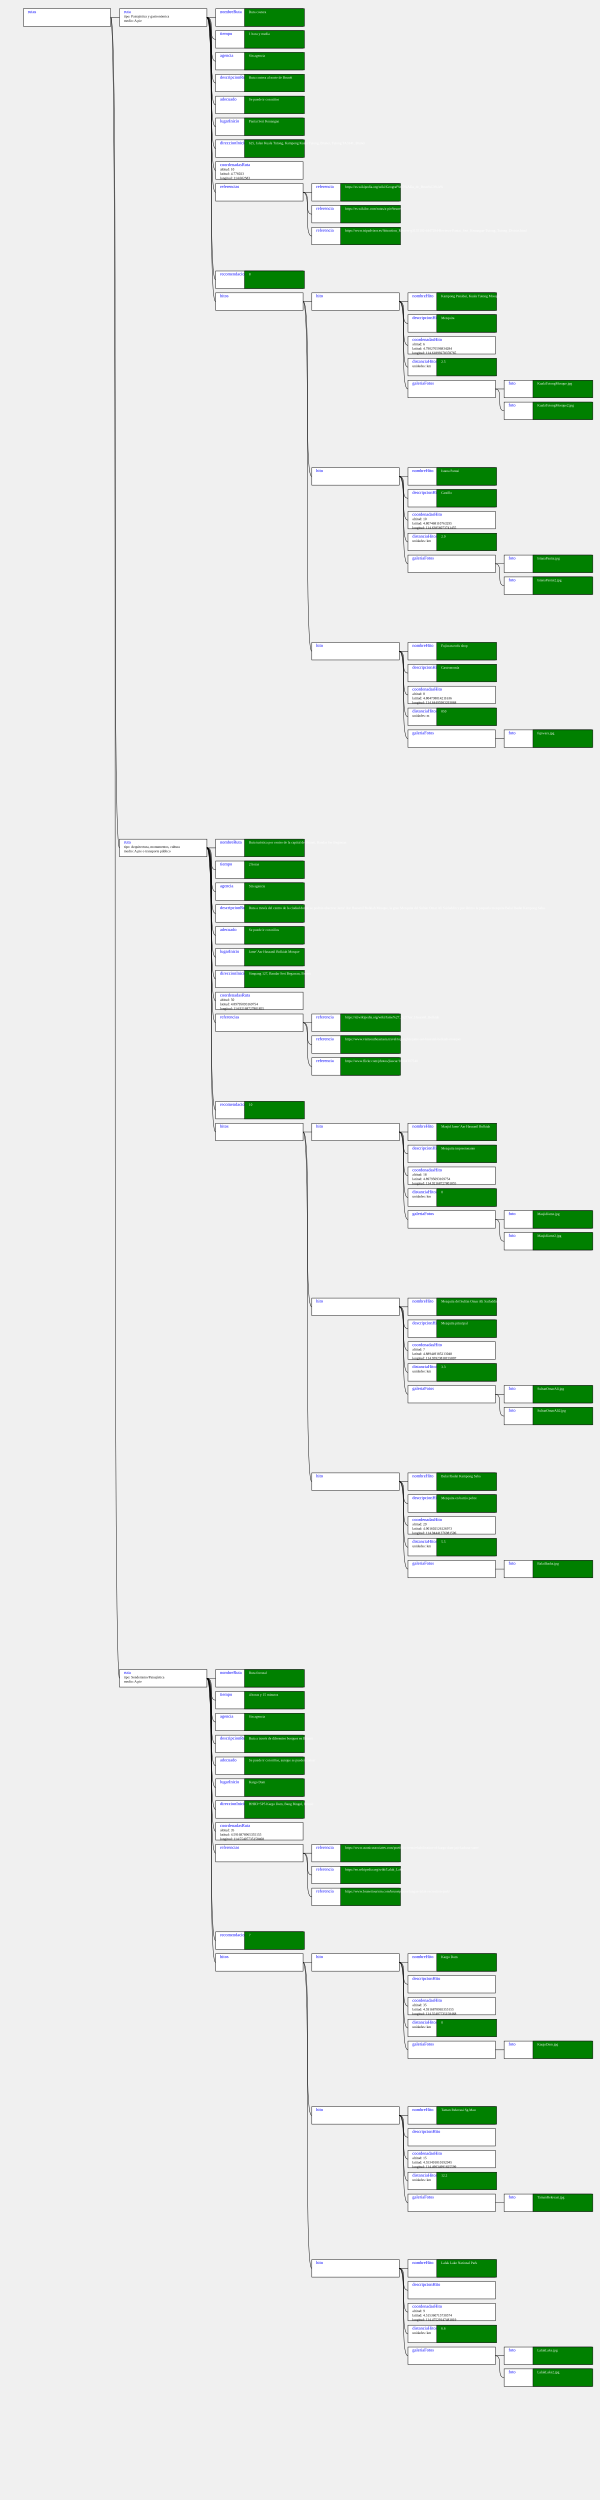
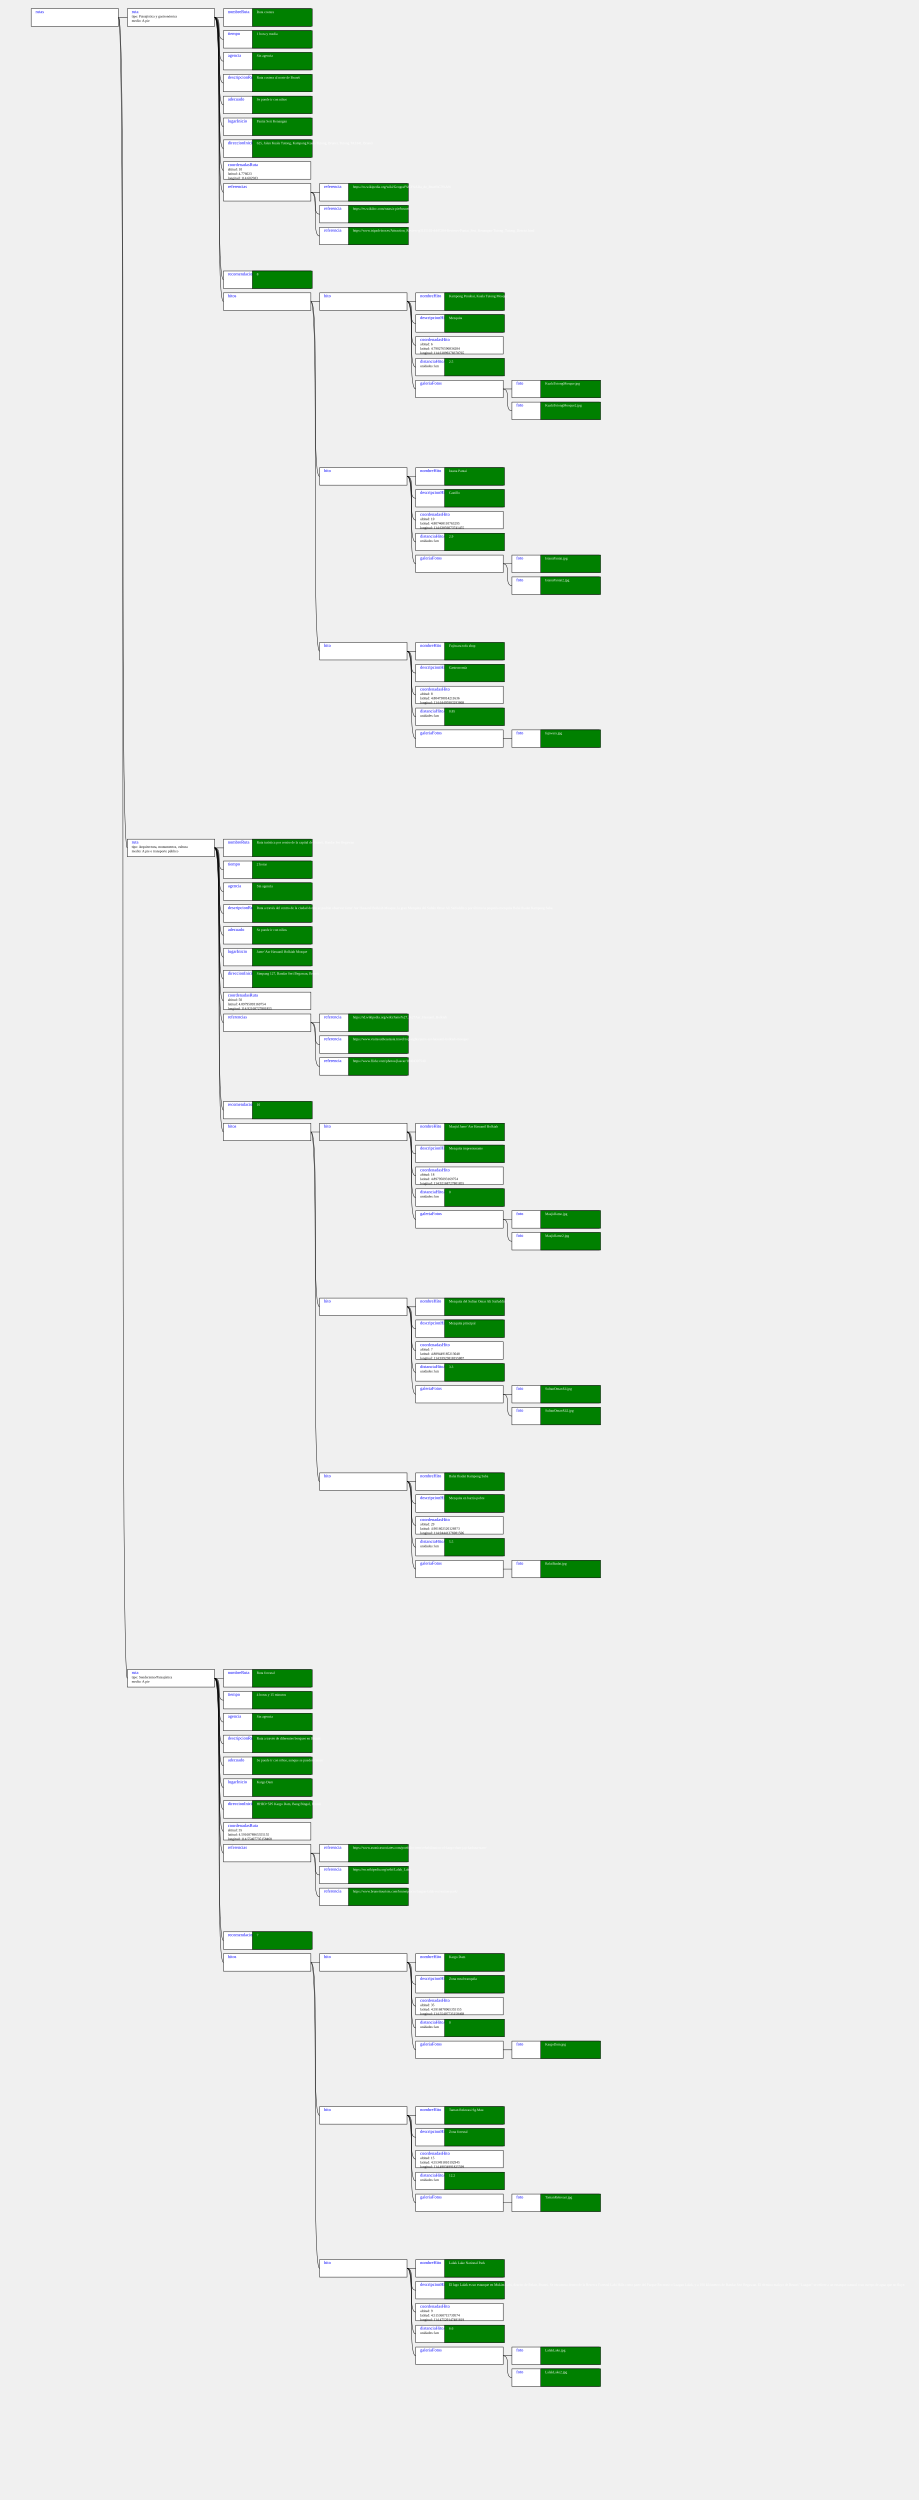
<svg xmlns="http://www.w3.org/2000/svg" width="auto" height="5720" style="overflow:visible " version="1.1">
  <rect x="20" y="20" width="200" height="40" style="fill:white;stroke:black;stroke-width:1" />
  <text x="30" y="30" font-size="10" style="fill:blue">rutas</text>
  <rect x="240" y="20" width="200" height="40" style="fill:white;stroke:black;stroke-width:1" />
  <text x="250" y="30" font-size="10" style="fill:blue">ruta</text>
  <path d="M220 40 C240 40 220 40 240 40" style="fill:transparent;stroke:black" />
  <text x="250" y="40" font-size="8" style="fill:black">tipo: Paisajística y gastronómica</text>
  <text x="250" y="50" font-size="8" style="fill:black">medio: A pie</text>
  <rect x="460" y="20" width="200" height="40" style="fill:white;stroke:black;stroke-width:1" />
  <text x="470" y="30" font-size="10" style="fill:blue">nombreRuta</text>
  <path d="M440 40 C460 40 440 40 460 40" style="fill:transparent;stroke:black" />
  <rect x="526" y="20" width="137" height="40" style="fill:green;stroke:black;stroke-width:1" />
  <text x="536" y="30" font-size="8" style="fill:white">Ruta costera</text>
  <rect x="460" y="70" width="200" height="40" style="fill:white;stroke:black;stroke-width:1" />
  <text x="470" y="80" font-size="10" style="fill:blue">tiempo</text>
  <path d="M440 40 C460 40 440 90 460 90" style="fill:transparent;stroke:black" />
  <rect x="526" y="70" width="137" height="40" style="fill:green;stroke:black;stroke-width:1" />
  <text x="536" y="80" font-size="8" style="fill:white">1 hora y media</text>
  <rect x="460" y="120" width="200" height="40" style="fill:white;stroke:black;stroke-width:1" />
  <text x="470" y="130" font-size="10" style="fill:blue">agencia</text>
  <path d="M440 40 C460 40 440 140 460 140" style="fill:transparent;stroke:black" />
  <rect x="526" y="120" width="137" height="40" style="fill:green;stroke:black;stroke-width:1" />
  <text x="536" y="130" font-size="8" style="fill:white">Sin agencia</text>
  <rect x="460" y="170" width="200" height="40" style="fill:white;stroke:black;stroke-width:1" />
  <text x="470" y="180" font-size="10" style="fill:blue">descripcionRuta</text>
  <path d="M440 40 C460 40 440 190 460 190" style="fill:transparent;stroke:black" />
  <rect x="526" y="170" width="137" height="40" style="fill:green;stroke:black;stroke-width:1" />
  <text x="536" y="180" font-size="8" style="fill:white">Ruta costera al norte de Brunéi</text>
  <rect x="460" y="220" width="200" height="40" style="fill:white;stroke:black;stroke-width:1" />
  <text x="470" y="230" font-size="10" style="fill:blue">adecuado</text>
  <path d="M440 40 C460 40 440 240 460 240" style="fill:transparent;stroke:black" />
  <rect x="526" y="220" width="137" height="40" style="fill:green;stroke:black;stroke-width:1" />
  <text x="536" y="230" font-size="8" style="fill:white">Se puede ir con niños</text>
  <rect x="460" y="270" width="200" height="40" style="fill:white;stroke:black;stroke-width:1" />
  <text x="470" y="280" font-size="10" style="fill:blue">lugarInicio</text>
  <path d="M440 40 C460 40 440 290 460 290" style="fill:transparent;stroke:black" />
  <rect x="526" y="270" width="137" height="40" style="fill:green;stroke:black;stroke-width:1" />
  <text x="536" y="280" font-size="8" style="fill:white">Pantai Seri Kenangan</text>
  <rect x="460" y="320" width="200" height="40" style="fill:white;stroke:black;stroke-width:1" />
  <text x="470" y="330" font-size="10" style="fill:blue">direccionInicio</text>
  <path d="M440 40 C460 40 440 340 460 340" style="fill:transparent;stroke:black" />
  <rect x="526" y="320" width="137" height="40" style="fill:green;stroke:black;stroke-width:1" />
  <text x="536" y="330" font-size="8" style="fill:white">625, Jalan Kuala Tutong, Kampong Kuala Tutong, Brunei, Tutong TA3341, Brunéi</text>
  <rect x="460" y="370" width="200" height="40" style="fill:white;stroke:black;stroke-width:1" />
  <text x="470" y="380" font-size="10" style="fill:blue">coordenadasRuta</text>
  <path d="M440 40 C460 40 440 390 460 390" style="fill:transparent;stroke:black" />
  <text x="470" y="390" font-size="8" style="fill:black">altitud: 10</text>
  <text x="470" y="400" font-size="8" style="fill:black">latitud: 4.776023</text>
  <text x="470" y="410" font-size="8" style="fill:black">longitud: 114.602583</text>
  <rect x="460" y="420" width="200" height="40" style="fill:white;stroke:black;stroke-width:1" />
  <text x="470" y="430" font-size="10" style="fill:blue">referencias</text>
  <path d="M440 40 C460 40 440 440 460 440" style="fill:transparent;stroke:black" />
  <rect x="680" y="420" width="200" height="40" style="fill:white;stroke:black;stroke-width:1" />
  <text x="690" y="430" font-size="10" style="fill:blue">referencia</text>
  <path d="M660 440 C680 440 660 440 680 440" style="fill:transparent;stroke:black" />
  <rect x="746" y="420" width="137" height="40" style="fill:green;stroke:black;stroke-width:1" />
  <text x="756" y="430" font-size="8" style="fill:white">https://es.wikipedia.org/wiki/Geograf%C3%ADa_de_Brun%C3%A9i</text>
  <rect x="680" y="470" width="200" height="40" style="fill:white;stroke:black;stroke-width:1" />
  <text x="690" y="480" font-size="10" style="fill:blue">referencia</text>
  <path d="M660 440 C680 440 660 490 680 490" style="fill:transparent;stroke:black" />
  <rect x="746" y="470" width="137" height="40" style="fill:green;stroke:black;stroke-width:1" />
  <text x="756" y="480" font-size="8" style="fill:white">https://es.wikiloc.com/rutas/a-pie/brunei</text>
  <rect x="680" y="520" width="200" height="40" style="fill:white;stroke:black;stroke-width:1" />
  <text x="690" y="530" font-size="10" style="fill:blue">referencia</text>
  <path d="M660 440 C680 440 660 540 680 540" style="fill:transparent;stroke:black" />
  <rect x="746" y="520" width="137" height="40" style="fill:green;stroke:black;stroke-width:1" />
  <text x="756" y="530" font-size="8" style="fill:white">https://www.tripadvisor.es/Attraction_Review-g3135192-d447284-Reviews-Pantai_Seri_Kenangan-Tutong_Tutong_District.html</text>
  <rect x="460" y="620" width="200" height="40" style="fill:white;stroke:black;stroke-width:1" />
  <text x="470" y="630" font-size="10" style="fill:blue">recomendacion</text>
  <path d="M440 40 C460 40 440 640 460 640" style="fill:transparent;stroke:black" />
  <rect x="526" y="620" width="137" height="40" style="fill:green;stroke:black;stroke-width:1" />
  <text x="536" y="630" font-size="8" style="fill:white">8</text>
  <rect x="460" y="670" width="200" height="40" style="fill:white;stroke:black;stroke-width:1" />
  <text x="470" y="680" font-size="10" style="fill:blue">hitos</text>
  <path d="M440 40 C460 40 440 690 460 690" style="fill:transparent;stroke:black" />
  <rect x="680" y="670" width="200" height="40" style="fill:white;stroke:black;stroke-width:1" />
  <text x="690" y="680" font-size="10" style="fill:blue">hito</text>
  <path d="M660 690 C680 690 660 690 680 690" style="fill:transparent;stroke:black" />
  <rect x="900" y="670" width="200" height="40" style="fill:white;stroke:black;stroke-width:1" />
  <text x="910" y="680" font-size="10" style="fill:blue">nombreHito</text>
  <path d="M880 690 C900 690 880 690 900 690" style="fill:transparent;stroke:black" />
  <rect x="966" y="670" width="137" height="40" style="fill:green;stroke:black;stroke-width:1" />
  <text x="976" y="680" font-size="8" style="fill:white">Kampong Penabai, Kuala Tutong Mosque</text>
  <rect x="900" y="720" width="200" height="40" style="fill:white;stroke:black;stroke-width:1" />
  <text x="910" y="730" font-size="10" style="fill:blue">descripcionHito</text>
  <path d="M880 690 C900 690 880 740 900 740" style="fill:transparent;stroke:black" />
  <rect x="966" y="720" width="137" height="40" style="fill:green;stroke:black;stroke-width:1" />
  <text x="976" y="730" font-size="8" style="fill:white">Mezquita</text>
  <rect x="900" y="770" width="200" height="40" style="fill:white;stroke:black;stroke-width:1" />
  <text x="910" y="780" font-size="10" style="fill:blue">coordenadasHito</text>
  <path d="M880 690 C900 690 880 790 900 790" style="fill:transparent;stroke:black" />
  <text x="910" y="790" font-size="8" style="fill:black">altitud: 6</text>
  <text x="910" y="800" font-size="8" style="fill:black">latitud: 4.790276596834284</text>
  <text x="910" y="810" font-size="8" style="fill:black">longitud: 114.61899278378765</text>
  <rect x="900" y="820" width="200" height="40" style="fill:white;stroke:black;stroke-width:1" />
  <text x="910" y="830" font-size="10" style="fill:blue">distanciaHitoAnterior</text>
  <path d="M880 690 C900 690 880 840 900 840" style="fill:transparent;stroke:black" />
  <text x="910" y="840" font-size="8" style="fill:black">unidades: km</text>
  <rect x="966" y="820" width="137" height="40" style="fill:green;stroke:black;stroke-width:1" />
  <text x="976" y="830" font-size="8" style="fill:white">2.5</text>
  <rect x="900" y="870" width="200" height="40" style="fill:white;stroke:black;stroke-width:1" />
  <text x="910" y="880" font-size="10" style="fill:blue">galeriaFotos</text>
  <path d="M880 690 C900 690 880 890 900 890" style="fill:transparent;stroke:black" />
  <rect x="1120" y="870" width="200" height="40" style="fill:white;stroke:black;stroke-width:1" />
  <text x="1130" y="880" font-size="10" style="fill:blue">foto</text>
  <path d="M1100 890 C1120 890 1100 890 1120 890" style="fill:transparent;stroke:black" />
  <rect x="1186" y="870" width="137" height="40" style="fill:green;stroke:black;stroke-width:1" />
  <text x="1196" y="880" font-size="8" style="fill:white">KualaTotongMosque.jpg</text>
  <rect x="1120" y="920" width="200" height="40" style="fill:white;stroke:black;stroke-width:1" />
  <text x="1130" y="930" font-size="10" style="fill:blue">foto</text>
  <path d="M1100 890 C1120 890 1100 940 1120 940" style="fill:transparent;stroke:black" />
  <rect x="1186" y="920" width="137" height="40" style="fill:green;stroke:black;stroke-width:1" />
  <text x="1196" y="930" font-size="8" style="fill:white">KualaTotongMosque2.jpg</text>
  <rect x="680" y="1070" width="200" height="40" style="fill:white;stroke:black;stroke-width:1" />
  <text x="690" y="1080" font-size="10" style="fill:blue">hito</text>
  <path d="M660 690 C680 690 660 1090 680 1090" style="fill:transparent;stroke:black" />
  <rect x="900" y="1070" width="200" height="40" style="fill:white;stroke:black;stroke-width:1" />
  <text x="910" y="1080" font-size="10" style="fill:blue">nombreHito</text>
  <path d="M880 1090 C900 1090 880 1090 900 1090" style="fill:transparent;stroke:black" />
  <rect x="966" y="1070" width="137" height="40" style="fill:green;stroke:black;stroke-width:1" />
  <text x="976" y="1080" font-size="8" style="fill:white">Istana Pantai</text>
  <rect x="900" y="1120" width="200" height="40" style="fill:white;stroke:black;stroke-width:1" />
  <text x="910" y="1130" font-size="10" style="fill:blue">descripcionHito</text>
  <path d="M880 1090 C900 1090 880 1140 900 1140" style="fill:transparent;stroke:black" />
  <rect x="966" y="1120" width="137" height="40" style="fill:green;stroke:black;stroke-width:1" />
  <text x="976" y="1130" font-size="8" style="fill:white">Castillo</text>
  <rect x="900" y="1170" width="200" height="40" style="fill:white;stroke:black;stroke-width:1" />
  <text x="910" y="1180" font-size="10" style="fill:blue">coordenadasHito</text>
  <path d="M880 1090 C900 1090 880 1190 900 1190" style="fill:transparent;stroke:black" />
  <text x="910" y="1190" font-size="8" style="fill:black">altitud: 10</text>
  <text x="910" y="1200" font-size="8" style="fill:black">latitud: 4.807468110763295</text>
  <text x="910" y="1210" font-size="8" style="fill:black">longitud: 114.63856073741455</text>
  <rect x="900" y="1220" width="200" height="40" style="fill:white;stroke:black;stroke-width:1" />
  <text x="910" y="1230" font-size="10" style="fill:blue">distanciaHitoAnterior</text>
  <path d="M880 1090 C900 1090 880 1240 900 1240" style="fill:transparent;stroke:black" />
  <text x="910" y="1240" font-size="8" style="fill:black">unidades: km</text>
  <rect x="966" y="1220" width="137" height="40" style="fill:green;stroke:black;stroke-width:1" />
  <text x="976" y="1230" font-size="8" style="fill:white">2.9</text>
  <rect x="900" y="1270" width="200" height="40" style="fill:white;stroke:black;stroke-width:1" />
  <text x="910" y="1280" font-size="10" style="fill:blue">galeriaFotos</text>
  <path d="M880 1090 C900 1090 880 1290 900 1290" style="fill:transparent;stroke:black" />
  <rect x="1120" y="1270" width="200" height="40" style="fill:white;stroke:black;stroke-width:1" />
  <text x="1130" y="1280" font-size="10" style="fill:blue">foto</text>
  <path d="M1100 1290 C1120 1290 1100 1290 1120 1290" style="fill:transparent;stroke:black" />
  <rect x="1186" y="1270" width="137" height="40" style="fill:green;stroke:black;stroke-width:1" />
  <text x="1196" y="1280" font-size="8" style="fill:white">IstanaPantai.jpg</text>
  <rect x="1120" y="1320" width="200" height="40" style="fill:white;stroke:black;stroke-width:1" />
  <text x="1130" y="1330" font-size="10" style="fill:blue">foto</text>
  <path d="M1100 1290 C1120 1290 1100 1340 1120 1340" style="fill:transparent;stroke:black" />
  <rect x="1186" y="1320" width="137" height="40" style="fill:green;stroke:black;stroke-width:1" />
  <text x="1196" y="1330" font-size="8" style="fill:white">IstanaPantai2.jpg</text>
  <rect x="680" y="1470" width="200" height="40" style="fill:white;stroke:black;stroke-width:1" />
  <text x="690" y="1480" font-size="10" style="fill:blue">hito</text>
  <path d="M660 690 C680 690 660 1490 680 1490" style="fill:transparent;stroke:black" />
  <rect x="900" y="1470" width="200" height="40" style="fill:white;stroke:black;stroke-width:1" />
  <text x="910" y="1480" font-size="10" style="fill:blue">nombreHito</text>
  <path d="M880 1490 C900 1490 880 1490 900 1490" style="fill:transparent;stroke:black" />
  <rect x="966" y="1470" width="137" height="40" style="fill:green;stroke:black;stroke-width:1" />
  <text x="976" y="1480" font-size="8" style="fill:white">Fujiwara tofu shop</text>
  <rect x="900" y="1520" width="200" height="40" style="fill:white;stroke:black;stroke-width:1" />
  <text x="910" y="1530" font-size="10" style="fill:blue">descripcionHito</text>
  <path d="M880 1490 C900 1490 880 1540 900 1540" style="fill:transparent;stroke:black" />
  <rect x="966" y="1520" width="137" height="40" style="fill:green;stroke:black;stroke-width:1" />
  <text x="976" y="1530" font-size="8" style="fill:white">Gastronomía</text>
  <rect x="900" y="1570" width="200" height="40" style="fill:white;stroke:black;stroke-width:1" />
  <text x="910" y="1580" font-size="10" style="fill:blue">coordenadasHito</text>
  <path d="M880 1490 C900 1490 880 1590 900 1590" style="fill:transparent;stroke:black" />
  <text x="910" y="1590" font-size="8" style="fill:black">altitud: 8</text>
  <text x="910" y="1600" font-size="8" style="fill:black">latitud: 4.804738014211636</text>
  <text x="910" y="1610" font-size="8" style="fill:black">longitud: 114.64495983293868</text>
  <rect x="900" y="1620" width="200" height="40" style="fill:white;stroke:black;stroke-width:1" />
  <text x="910" y="1630" font-size="10" style="fill:blue">distanciaHitoAnterior</text>
  <path d="M880 1490 C900 1490 880 1640 900 1640" style="fill:transparent;stroke:black" />
-   <text x="910" y="1640" font-size="8" style="fill:black">unidades: m</text>
+   <text x="910" y="1640" font-size="8" style="fill:black">unidades: km</text>
  <rect x="966" y="1620" width="137" height="40" style="fill:green;stroke:black;stroke-width:1" />
-   <text x="976" y="1630" font-size="8" style="fill:white">850</text>
+   <text x="976" y="1630" font-size="8" style="fill:white">0.85</text>
  <rect x="900" y="1670" width="200" height="40" style="fill:white;stroke:black;stroke-width:1" />
  <text x="910" y="1680" font-size="10" style="fill:blue">galeriaFotos</text>
  <path d="M880 1490 C900 1490 880 1690 900 1690" style="fill:transparent;stroke:black" />
  <rect x="1120" y="1670" width="200" height="40" style="fill:white;stroke:black;stroke-width:1" />
  <text x="1130" y="1680" font-size="10" style="fill:blue">foto</text>
  <path d="M1100 1690 C1120 1690 1100 1690 1120 1690" style="fill:transparent;stroke:black" />
  <rect x="1186" y="1670" width="137" height="40" style="fill:green;stroke:black;stroke-width:1" />
  <text x="1196" y="1680" font-size="8" style="fill:white">fujiwara.jpg</text>
  <rect x="240" y="1920" width="200" height="40" style="fill:white;stroke:black;stroke-width:1" />
  <text x="250" y="1930" font-size="10" style="fill:blue">ruta</text>
  <path d="M220 40 C240 40 220 1940 240 1940" style="fill:transparent;stroke:black" />
  <text x="250" y="1940" font-size="8" style="fill:black">tipo: Arquitectura, monumentos, cultura</text>
  <text x="250" y="1950" font-size="8" style="fill:black">medio: A pie o transporte público</text>
  <rect x="460" y="1920" width="200" height="40" style="fill:white;stroke:black;stroke-width:1" />
  <text x="470" y="1930" font-size="10" style="fill:blue">nombreRuta</text>
  <path d="M440 1940 C460 1940 440 1940 460 1940" style="fill:transparent;stroke:black" />
  <rect x="526" y="1920" width="137" height="40" style="fill:green;stroke:black;stroke-width:1" />
  <text x="536" y="1930" font-size="8" style="fill:white">Ruta turística por centro de la capital de Brunéi, Bandar Ser Begawan</text>
  <rect x="460" y="1970" width="200" height="40" style="fill:white;stroke:black;stroke-width:1" />
  <text x="470" y="1980" font-size="10" style="fill:blue">tiempo</text>
  <path d="M440 1940 C460 1940 440 1990 460 1990" style="fill:transparent;stroke:black" />
  <rect x="526" y="1970" width="137" height="40" style="fill:green;stroke:black;stroke-width:1" />
  <text x="536" y="1980" font-size="8" style="fill:white">2 horas</text>
  <rect x="460" y="2020" width="200" height="40" style="fill:white;stroke:black;stroke-width:1" />
  <text x="470" y="2030" font-size="10" style="fill:blue">agencia</text>
  <path d="M440 1940 C460 1940 440 2040 460 2040" style="fill:transparent;stroke:black" />
  <rect x="526" y="2020" width="137" height="40" style="fill:green;stroke:black;stroke-width:1" />
  <text x="536" y="2030" font-size="8" style="fill:white">Sin agencia</text>
  <rect x="460" y="2070" width="200" height="40" style="fill:white;stroke:black;stroke-width:1" />
  <text x="470" y="2080" font-size="10" style="fill:blue">descripcionRuta</text>
  <path d="M440 1940 C460 1940 440 2090 460 2090" style="fill:transparent;stroke:black" />
  <rect x="526" y="2070" width="137" height="40" style="fill:green;stroke:black;stroke-width:1" />
  <text x="536" y="2080" font-size="8" style="fill:white">Ruta a través del centro de la ciudad donde se podrán observar Jame' Asr Hassanil Bolkiah Mosque, la gran Mezquita del Sultán Omar Ali Saifuddin y por último la pequeña mezquita Balai Ibadat Kampong Saba.</text>
  <rect x="460" y="2120" width="200" height="40" style="fill:white;stroke:black;stroke-width:1" />
  <text x="470" y="2130" font-size="10" style="fill:blue">adecuado</text>
  <path d="M440 1940 C460 1940 440 2140 460 2140" style="fill:transparent;stroke:black" />
  <rect x="526" y="2120" width="137" height="40" style="fill:green;stroke:black;stroke-width:1" />
  <text x="536" y="2130" font-size="8" style="fill:white">Se puede ir con niños</text>
  <rect x="460" y="2170" width="200" height="40" style="fill:white;stroke:black;stroke-width:1" />
  <text x="470" y="2180" font-size="10" style="fill:blue">lugarInicio</text>
  <path d="M440 1940 C460 1940 440 2190 460 2190" style="fill:transparent;stroke:black" />
  <rect x="526" y="2170" width="137" height="40" style="fill:green;stroke:black;stroke-width:1" />
  <text x="536" y="2180" font-size="8" style="fill:white">Jame' Asr Hassanil Bolkiah Mosque</text>
  <rect x="460" y="2220" width="200" height="40" style="fill:white;stroke:black;stroke-width:1" />
  <text x="470" y="2230" font-size="10" style="fill:blue">direccionInicio</text>
  <path d="M440 1940 C460 1940 440 2240 460 2240" style="fill:transparent;stroke:black" />
  <rect x="526" y="2220" width="137" height="40" style="fill:green;stroke:black;stroke-width:1" />
  <text x="536" y="2230" font-size="8" style="fill:white">Simpang 127, Bandar Seri Begawan, Brunéi</text>
  <rect x="460" y="2270" width="200" height="40" style="fill:white;stroke:black;stroke-width:1" />
  <text x="470" y="2280" font-size="10" style="fill:blue">coordenadasRuta</text>
  <path d="M440 1940 C460 1940 440 2290 460 2290" style="fill:transparent;stroke:black" />
  <text x="470" y="2290" font-size="8" style="fill:black">altitud: 50</text>
  <text x="470" y="2300" font-size="8" style="fill:black">latitud: 4.89795093169754</text>
  <text x="470" y="2310" font-size="8" style="fill:black">longitud: 114.92168727801855</text>
  <rect x="460" y="2320" width="200" height="40" style="fill:white;stroke:black;stroke-width:1" />
  <text x="470" y="2330" font-size="10" style="fill:blue">referencias</text>
  <path d="M440 1940 C460 1940 440 2340 460 2340" style="fill:transparent;stroke:black" />
  <rect x="680" y="2320" width="200" height="40" style="fill:white;stroke:black;stroke-width:1" />
  <text x="690" y="2330" font-size="10" style="fill:blue">referencia</text>
  <path d="M660 2340 C680 2340 660 2340 680 2340" style="fill:transparent;stroke:black" />
  <rect x="746" y="2320" width="137" height="40" style="fill:green;stroke:black;stroke-width:1" />
  <text x="756" y="2330" font-size="8" style="fill:white">https://id.wikipedia.org/wiki/Jame%27_%27Asr_Hassanil_Bolkiah</text>
  <rect x="680" y="2370" width="200" height="40" style="fill:white;stroke:black;stroke-width:1" />
  <text x="690" y="2380" font-size="10" style="fill:blue">referencia</text>
  <path d="M660 2340 C680 2340 660 2390 680 2390" style="fill:transparent;stroke:black" />
  <rect x="746" y="2370" width="137" height="40" style="fill:green;stroke:black;stroke-width:1" />
  <text x="756" y="2380" font-size="8" style="fill:white">https://www.visitsoutheastasia.travel/top-sights/jame-asr-hassanil-bolkiah-mosque/</text>
  <rect x="680" y="2420" width="200" height="40" style="fill:white;stroke:black;stroke-width:1" />
  <text x="690" y="2430" font-size="10" style="fill:blue">referencia</text>
  <path d="M660 2340 C680 2340 660 2440 680 2440" style="fill:transparent;stroke:black" />
  <rect x="746" y="2420" width="137" height="40" style="fill:green;stroke:black;stroke-width:1" />
  <text x="756" y="2430" font-size="8" style="fill:white">https://www.flickr.com/photos/jlascar/18404307540</text>
  <rect x="460" y="2520" width="200" height="40" style="fill:white;stroke:black;stroke-width:1" />
  <text x="470" y="2530" font-size="10" style="fill:blue">recomendacion</text>
  <path d="M440 1940 C460 1940 440 2540 460 2540" style="fill:transparent;stroke:black" />
  <rect x="526" y="2520" width="137" height="40" style="fill:green;stroke:black;stroke-width:1" />
  <text x="536" y="2530" font-size="8" style="fill:white">10</text>
  <rect x="460" y="2570" width="200" height="40" style="fill:white;stroke:black;stroke-width:1" />
  <text x="470" y="2580" font-size="10" style="fill:blue">hitos</text>
  <path d="M440 1940 C460 1940 440 2590 460 2590" style="fill:transparent;stroke:black" />
  <rect x="680" y="2570" width="200" height="40" style="fill:white;stroke:black;stroke-width:1" />
  <text x="690" y="2580" font-size="10" style="fill:blue">hito</text>
  <path d="M660 2590 C680 2590 660 2590 680 2590" style="fill:transparent;stroke:black" />
  <rect x="900" y="2570" width="200" height="40" style="fill:white;stroke:black;stroke-width:1" />
  <text x="910" y="2580" font-size="10" style="fill:blue">nombreHito</text>
  <path d="M880 2590 C900 2590 880 2590 900 2590" style="fill:transparent;stroke:black" />
  <rect x="966" y="2570" width="137" height="40" style="fill:green;stroke:black;stroke-width:1" />
  <text x="976" y="2580" font-size="8" style="fill:white">Masjid Jame' Asr Hassanil Bolkiah</text>
  <rect x="900" y="2620" width="200" height="40" style="fill:white;stroke:black;stroke-width:1" />
  <text x="910" y="2630" font-size="10" style="fill:blue">descripcionHito</text>
  <path d="M880 2590 C900 2590 880 2640 900 2640" style="fill:transparent;stroke:black" />
  <rect x="966" y="2620" width="137" height="40" style="fill:green;stroke:black;stroke-width:1" />
  <text x="976" y="2630" font-size="8" style="fill:white">Mezquita impresionante</text>
  <rect x="900" y="2670" width="200" height="40" style="fill:white;stroke:black;stroke-width:1" />
  <text x="910" y="2680" font-size="10" style="fill:blue">coordenadasHito</text>
  <path d="M880 2590 C900 2590 880 2690 900 2690" style="fill:transparent;stroke:black" />
  <text x="910" y="2690" font-size="8" style="fill:black">altitud: 18</text>
  <text x="910" y="2700" font-size="8" style="fill:black">latitud: 4.89795093169754</text>
  <text x="910" y="2710" font-size="8" style="fill:black">longitud: 114.92168727801855</text>
  <rect x="900" y="2720" width="200" height="40" style="fill:white;stroke:black;stroke-width:1" />
  <text x="910" y="2730" font-size="10" style="fill:blue">distanciaHitoAnterior</text>
  <path d="M880 2590 C900 2590 880 2740 900 2740" style="fill:transparent;stroke:black" />
  <text x="910" y="2740" font-size="8" style="fill:black">unidades: km</text>
  <rect x="966" y="2720" width="137" height="40" style="fill:green;stroke:black;stroke-width:1" />
  <text x="976" y="2730" font-size="8" style="fill:white">0</text>
  <rect x="900" y="2770" width="200" height="40" style="fill:white;stroke:black;stroke-width:1" />
  <text x="910" y="2780" font-size="10" style="fill:blue">galeriaFotos</text>
  <path d="M880 2590 C900 2590 880 2790 900 2790" style="fill:transparent;stroke:black" />
  <rect x="1120" y="2770" width="200" height="40" style="fill:white;stroke:black;stroke-width:1" />
  <text x="1130" y="2780" font-size="10" style="fill:blue">foto</text>
  <path d="M1100 2790 C1120 2790 1100 2790 1120 2790" style="fill:transparent;stroke:black" />
  <rect x="1186" y="2770" width="137" height="40" style="fill:green;stroke:black;stroke-width:1" />
  <text x="1196" y="2780" font-size="8" style="fill:white">MasjidJame.jpg</text>
  <rect x="1120" y="2820" width="200" height="40" style="fill:white;stroke:black;stroke-width:1" />
  <text x="1130" y="2830" font-size="10" style="fill:blue">foto</text>
  <path d="M1100 2790 C1120 2790 1100 2840 1120 2840" style="fill:transparent;stroke:black" />
  <rect x="1186" y="2820" width="137" height="40" style="fill:green;stroke:black;stroke-width:1" />
  <text x="1196" y="2830" font-size="8" style="fill:white">MasjidJame2.jpg</text>
  <rect x="680" y="2970" width="200" height="40" style="fill:white;stroke:black;stroke-width:1" />
  <text x="690" y="2980" font-size="10" style="fill:blue">hito</text>
  <path d="M660 2590 C680 2590 660 2990 680 2990" style="fill:transparent;stroke:black" />
  <rect x="900" y="2970" width="200" height="40" style="fill:white;stroke:black;stroke-width:1" />
  <text x="910" y="2980" font-size="10" style="fill:blue">nombreHito</text>
  <path d="M880 2990 C900 2990 880 2990 900 2990" style="fill:transparent;stroke:black" />
  <rect x="966" y="2970" width="137" height="40" style="fill:green;stroke:black;stroke-width:1" />
-   <text x="976" y="2980" font-size="8" style="fill:white">Mezquita del Sultán Omar Ali Saifuddin</text>
+   <text x="976" y="2980" font-size="8" style="fill:white">Mezquita del Sultan Omar Ali Saifuddin</text>
  <rect x="900" y="3020" width="200" height="40" style="fill:white;stroke:black;stroke-width:1" />
  <text x="910" y="3030" font-size="10" style="fill:blue">descripcionHito</text>
  <path d="M880 2990 C900 2990 880 3040 900 3040" style="fill:transparent;stroke:black" />
  <rect x="966" y="3020" width="137" height="40" style="fill:green;stroke:black;stroke-width:1" />
  <text x="976" y="3030" font-size="8" style="fill:white">Mezquita principal</text>
  <rect x="900" y="3070" width="200" height="40" style="fill:white;stroke:black;stroke-width:1" />
  <text x="910" y="3080" font-size="10" style="fill:blue">coordenadasHito</text>
  <path d="M880 2990 C900 2990 880 3090 900 3090" style="fill:transparent;stroke:black" />
  <text x="910" y="3090" font-size="8" style="fill:black">altitud: 7</text>
  <text x="910" y="3100" font-size="8" style="fill:black">latitud: 4.889449185213048</text>
  <text x="910" y="3110" font-size="8" style="fill:black">longitud: 114.93923818155807</text>
  <rect x="900" y="3120" width="200" height="40" style="fill:white;stroke:black;stroke-width:1" />
  <text x="910" y="3130" font-size="10" style="fill:blue">distanciaHitoAnterior</text>
  <path d="M880 2990 C900 2990 880 3140 900 3140" style="fill:transparent;stroke:black" />
  <text x="910" y="3140" font-size="8" style="fill:black">unidades: km</text>
  <rect x="966" y="3120" width="137" height="40" style="fill:green;stroke:black;stroke-width:1" />
  <text x="976" y="3130" font-size="8" style="fill:white">3.3</text>
  <rect x="900" y="3170" width="200" height="40" style="fill:white;stroke:black;stroke-width:1" />
  <text x="910" y="3180" font-size="10" style="fill:blue">galeriaFotos</text>
  <path d="M880 2990 C900 2990 880 3190 900 3190" style="fill:transparent;stroke:black" />
  <rect x="1120" y="3170" width="200" height="40" style="fill:white;stroke:black;stroke-width:1" />
  <text x="1130" y="3180" font-size="10" style="fill:blue">foto</text>
  <path d="M1100 3190 C1120 3190 1100 3190 1120 3190" style="fill:transparent;stroke:black" />
  <rect x="1186" y="3170" width="137" height="40" style="fill:green;stroke:black;stroke-width:1" />
  <text x="1196" y="3180" font-size="8" style="fill:white">SultanOmarAli.jpg</text>
  <rect x="1120" y="3220" width="200" height="40" style="fill:white;stroke:black;stroke-width:1" />
  <text x="1130" y="3230" font-size="10" style="fill:blue">foto</text>
  <path d="M1100 3190 C1120 3190 1100 3240 1120 3240" style="fill:transparent;stroke:black" />
  <rect x="1186" y="3220" width="137" height="40" style="fill:green;stroke:black;stroke-width:1" />
  <text x="1196" y="3230" font-size="8" style="fill:white">SultanOmarAli2.jpg</text>
  <rect x="680" y="3370" width="200" height="40" style="fill:white;stroke:black;stroke-width:1" />
  <text x="690" y="3380" font-size="10" style="fill:blue">hito</text>
  <path d="M660 2590 C680 2590 660 3390 680 3390" style="fill:transparent;stroke:black" />
  <rect x="900" y="3370" width="200" height="40" style="fill:white;stroke:black;stroke-width:1" />
  <text x="910" y="3380" font-size="10" style="fill:blue">nombreHito</text>
  <path d="M880 3390 C900 3390 880 3390 900 3390" style="fill:transparent;stroke:black" />
  <rect x="966" y="3370" width="137" height="40" style="fill:green;stroke:black;stroke-width:1" />
  <text x="976" y="3380" font-size="8" style="fill:white">Balai Ibadat Kampong Saba</text>
  <rect x="900" y="3420" width="200" height="40" style="fill:white;stroke:black;stroke-width:1" />
  <text x="910" y="3430" font-size="10" style="fill:blue">descripcionHito</text>
  <path d="M880 3390 C900 3390 880 3440 900 3440" style="fill:transparent;stroke:black" />
  <rect x="966" y="3420" width="137" height="40" style="fill:green;stroke:black;stroke-width:1" />
  <text x="976" y="3430" font-size="8" style="fill:white">Mezquita en barrio pobre</text>
  <rect x="900" y="3470" width="200" height="40" style="fill:white;stroke:black;stroke-width:1" />
  <text x="910" y="3480" font-size="10" style="fill:blue">coordenadasHito</text>
  <path d="M880 3390 C900 3390 880 3490 900 3490" style="fill:transparent;stroke:black" />
  <text x="910" y="3490" font-size="8" style="fill:black">altitud: 29</text>
  <text x="910" y="3500" font-size="8" style="fill:black">latitud: 4.901602526126973</text>
  <text x="910" y="3510" font-size="8" style="fill:black">longitud: 114.94441376981506</text>
  <rect x="900" y="3520" width="200" height="40" style="fill:white;stroke:black;stroke-width:1" />
  <text x="910" y="3530" font-size="10" style="fill:blue">distanciaHitoAnterior</text>
  <path d="M880 3390 C900 3390 880 3540 900 3540" style="fill:transparent;stroke:black" />
  <text x="910" y="3540" font-size="8" style="fill:black">unidades: km</text>
  <rect x="966" y="3520" width="137" height="40" style="fill:green;stroke:black;stroke-width:1" />
  <text x="976" y="3530" font-size="8" style="fill:white">5.5</text>
  <rect x="900" y="3570" width="200" height="40" style="fill:white;stroke:black;stroke-width:1" />
  <text x="910" y="3580" font-size="10" style="fill:blue">galeriaFotos</text>
  <path d="M880 3390 C900 3390 880 3590 900 3590" style="fill:transparent;stroke:black" />
  <rect x="1120" y="3570" width="200" height="40" style="fill:white;stroke:black;stroke-width:1" />
  <text x="1130" y="3580" font-size="10" style="fill:blue">foto</text>
  <path d="M1100 3590 C1120 3590 1100 3590 1120 3590" style="fill:transparent;stroke:black" />
  <rect x="1186" y="3570" width="137" height="40" style="fill:green;stroke:black;stroke-width:1" />
  <text x="1196" y="3580" font-size="8" style="fill:white">BalaiIbadat.jpg</text>
  <rect x="240" y="3820" width="200" height="40" style="fill:white;stroke:black;stroke-width:1" />
  <text x="250" y="3830" font-size="10" style="fill:blue">ruta</text>
  <path d="M220 40 C240 40 220 3840 240 3840" style="fill:transparent;stroke:black" />
  <text x="250" y="3840" font-size="8" style="fill:black">tipo: Senderismo/Paisajística</text>
  <text x="250" y="3850" font-size="8" style="fill:black">medio: A pie</text>
  <rect x="460" y="3820" width="200" height="40" style="fill:white;stroke:black;stroke-width:1" />
  <text x="470" y="3830" font-size="10" style="fill:blue">nombreRuta</text>
  <path d="M440 3840 C460 3840 440 3840 460 3840" style="fill:transparent;stroke:black" />
  <rect x="526" y="3820" width="137" height="40" style="fill:green;stroke:black;stroke-width:1" />
  <text x="536" y="3830" font-size="8" style="fill:white">Ruta forestal</text>
  <rect x="460" y="3870" width="200" height="40" style="fill:white;stroke:black;stroke-width:1" />
  <text x="470" y="3880" font-size="10" style="fill:blue">tiempo</text>
  <path d="M440 3840 C460 3840 440 3890 460 3890" style="fill:transparent;stroke:black" />
  <rect x="526" y="3870" width="137" height="40" style="fill:green;stroke:black;stroke-width:1" />
  <text x="536" y="3880" font-size="8" style="fill:white">4 horas y 15 minutos</text>
  <rect x="460" y="3920" width="200" height="40" style="fill:white;stroke:black;stroke-width:1" />
  <text x="470" y="3930" font-size="10" style="fill:blue">agencia</text>
  <path d="M440 3840 C460 3840 440 3940 460 3940" style="fill:transparent;stroke:black" />
  <rect x="526" y="3920" width="137" height="40" style="fill:green;stroke:black;stroke-width:1" />
  <text x="536" y="3930" font-size="8" style="fill:white">Sin agencia</text>
  <rect x="460" y="3970" width="200" height="40" style="fill:white;stroke:black;stroke-width:1" />
  <text x="470" y="3980" font-size="10" style="fill:blue">descripcionRuta</text>
  <path d="M440 3840 C460 3840 440 3990 460 3990" style="fill:transparent;stroke:black" />
  <rect x="526" y="3970" width="137" height="40" style="fill:green;stroke:black;stroke-width:1" />
  <text x="536" y="3980" font-size="8" style="fill:white">Ruta a través de diferentes bosques en Brunéi</text>
  <rect x="460" y="4020" width="200" height="40" style="fill:white;stroke:black;stroke-width:1" />
  <text x="470" y="4030" font-size="10" style="fill:blue">adecuado</text>
  <path d="M440 3840 C460 3840 440 4040 460 4040" style="fill:transparent;stroke:black" />
  <rect x="526" y="4020" width="137" height="40" style="fill:green;stroke:black;stroke-width:1" />
  <text x="536" y="4030" font-size="8" style="fill:white">Se puede ir con niños, aunque se pueden cansar</text>
  <rect x="460" y="4070" width="200" height="40" style="fill:white;stroke:black;stroke-width:1" />
  <text x="470" y="4080" font-size="10" style="fill:blue">lugarInicio</text>
  <path d="M440 3840 C460 3840 440 4090 460 4090" style="fill:transparent;stroke:black" />
  <rect x="526" y="4070" width="137" height="40" style="fill:green;stroke:black;stroke-width:1" />
  <text x="536" y="4080" font-size="8" style="fill:white">Kargo Dam</text>
  <rect x="460" y="4120" width="200" height="40" style="fill:white;stroke:black;stroke-width:1" />
  <text x="470" y="4130" font-size="10" style="fill:blue">direccionInicio</text>
  <path d="M440 3840 C460 3840 440 4140 460 4140" style="fill:transparent;stroke:black" />
  <rect x="526" y="4120" width="137" height="40" style="fill:green;stroke:black;stroke-width:1" />
  <text x="536" y="4130" font-size="8" style="fill:white">HHR3+5P5 Kargo Dam, Bang Bingol, Brunéi</text>
  <rect x="460" y="4170" width="200" height="40" style="fill:white;stroke:black;stroke-width:1" />
  <text x="470" y="4180" font-size="10" style="fill:blue">coordenadasRuta</text>
  <path d="M440 3840 C460 3840 440 4190 460 4190" style="fill:transparent;stroke:black" />
  <text x="470" y="4190" font-size="8" style="fill:black">altitud: 35</text>
  <text x="470" y="4200" font-size="8" style="fill:black">latitud: 4.5916878965355155</text>
  <text x="470" y="4210" font-size="8" style="fill:black">longitud: 114.55407735158468</text>
  <rect x="460" y="4220" width="200" height="40" style="fill:white;stroke:black;stroke-width:1" />
  <text x="470" y="4230" font-size="10" style="fill:blue">referencias</text>
  <path d="M440 3840 C460 3840 440 4240 460 4240" style="fill:transparent;stroke:black" />
  <rect x="680" y="4220" width="200" height="40" style="fill:white;stroke:black;stroke-width:1" />
  <text x="690" y="4230" font-size="10" style="fill:blue">referencia</text>
  <path d="M660 4240 C680 4240 660 4240 680 4240" style="fill:transparent;stroke:black" />
  <rect x="746" y="4220" width="137" height="40" style="fill:green;stroke:black;stroke-width:1" />
  <text x="756" y="4230" font-size="8" style="fill:white">https://www.asonicassociates.com/portfolio-item/rehabilitation-of-kargo-dam-jaji-kaduna-state/</text>
  <rect x="680" y="4270" width="200" height="40" style="fill:white;stroke:black;stroke-width:1" />
  <text x="690" y="4280" font-size="10" style="fill:blue">referencia</text>
  <path d="M660 4240 C680 4240 660 4290 680 4290" style="fill:transparent;stroke:black" />
  <rect x="746" y="4270" width="137" height="40" style="fill:green;stroke:black;stroke-width:1" />
  <text x="756" y="4280" font-size="8" style="fill:white">https://en.wikipedia.org/wiki/Lalak_Lake</text>
  <rect x="680" y="4320" width="200" height="40" style="fill:white;stroke:black;stroke-width:1" />
  <text x="690" y="4330" font-size="10" style="fill:blue">referencia</text>
  <path d="M660 4240 C680 4240 660 4340 680 4340" style="fill:transparent;stroke:black" />
  <rect x="746" y="4320" width="137" height="40" style="fill:green;stroke:black;stroke-width:1" />
  <text x="756" y="4330" font-size="8" style="fill:white">https://www.bruneitourism.com/bruneiplaces/luagan-lalak-recreation-park/</text>
  <rect x="460" y="4420" width="200" height="40" style="fill:white;stroke:black;stroke-width:1" />
  <text x="470" y="4430" font-size="10" style="fill:blue">recomendacion</text>
  <path d="M440 3840 C460 3840 440 4440 460 4440" style="fill:transparent;stroke:black" />
  <rect x="526" y="4420" width="137" height="40" style="fill:green;stroke:black;stroke-width:1" />
  <text x="536" y="4430" font-size="8" style="fill:white">7</text>
  <rect x="460" y="4470" width="200" height="40" style="fill:white;stroke:black;stroke-width:1" />
  <text x="470" y="4480" font-size="10" style="fill:blue">hitos</text>
  <path d="M440 3840 C460 3840 440 4490 460 4490" style="fill:transparent;stroke:black" />
  <rect x="680" y="4470" width="200" height="40" style="fill:white;stroke:black;stroke-width:1" />
  <text x="690" y="4480" font-size="10" style="fill:blue">hito</text>
  <path d="M660 4490 C680 4490 660 4490 680 4490" style="fill:transparent;stroke:black" />
  <rect x="900" y="4470" width="200" height="40" style="fill:white;stroke:black;stroke-width:1" />
  <text x="910" y="4480" font-size="10" style="fill:blue">nombreHito</text>
  <path d="M880 4490 C900 4490 880 4490 900 4490" style="fill:transparent;stroke:black" />
  <rect x="966" y="4470" width="137" height="40" style="fill:green;stroke:black;stroke-width:1" />
  <text x="976" y="4480" font-size="8" style="fill:white">Kargo Dam</text>
  <rect x="900" y="4520" width="200" height="40" style="fill:white;stroke:black;stroke-width:1" />
  <text x="910" y="4530" font-size="10" style="fill:blue">descripcionHito</text>
  <path d="M880 4490 C900 4490 880 4540 900 4540" style="fill:transparent;stroke:black" />
+   <rect x="966" y="4520" width="137" height="40" style="fill:green;stroke:black;stroke-width:1" />
+   <text x="976" y="4530" font-size="8" style="fill:white">Zona rural tranquila</text>
  <rect x="900" y="4570" width="200" height="40" style="fill:white;stroke:black;stroke-width:1" />
  <text x="910" y="4580" font-size="10" style="fill:blue">coordenadasHito</text>
  <path d="M880 4490 C900 4490 880 4590 900 4590" style="fill:transparent;stroke:black" />
  <text x="910" y="4590" font-size="8" style="fill:black">altitud: 35</text>
  <text x="910" y="4600" font-size="8" style="fill:black">latitud: 4.5916878965355155</text>
  <text x="910" y="4610" font-size="8" style="fill:black">longitud: 114.55407735158468</text>
  <rect x="900" y="4620" width="200" height="40" style="fill:white;stroke:black;stroke-width:1" />
  <text x="910" y="4630" font-size="10" style="fill:blue">distanciaHitoAnterior</text>
  <path d="M880 4490 C900 4490 880 4640 900 4640" style="fill:transparent;stroke:black" />
  <text x="910" y="4640" font-size="8" style="fill:black">unidades: km</text>
  <rect x="966" y="4620" width="137" height="40" style="fill:green;stroke:black;stroke-width:1" />
  <text x="976" y="4630" font-size="8" style="fill:white">0</text>
  <rect x="900" y="4670" width="200" height="40" style="fill:white;stroke:black;stroke-width:1" />
  <text x="910" y="4680" font-size="10" style="fill:blue">galeriaFotos</text>
  <path d="M880 4490 C900 4490 880 4690 900 4690" style="fill:transparent;stroke:black" />
  <rect x="1120" y="4670" width="200" height="40" style="fill:white;stroke:black;stroke-width:1" />
  <text x="1130" y="4680" font-size="10" style="fill:blue">foto</text>
  <path d="M1100 4690 C1120 4690 1100 4690 1120 4690" style="fill:transparent;stroke:black" />
  <rect x="1186" y="4670" width="137" height="40" style="fill:green;stroke:black;stroke-width:1" />
  <text x="1196" y="4680" font-size="8" style="fill:white">KargoDam.jpg</text>
  <rect x="680" y="4820" width="200" height="40" style="fill:white;stroke:black;stroke-width:1" />
  <text x="690" y="4830" font-size="10" style="fill:blue">hito</text>
  <path d="M660 4490 C680 4490 660 4840 680 4840" style="fill:transparent;stroke:black" />
  <rect x="900" y="4820" width="200" height="40" style="fill:white;stroke:black;stroke-width:1" />
  <text x="910" y="4830" font-size="10" style="fill:blue">nombreHito</text>
  <path d="M880 4840 C900 4840 880 4840 900 4840" style="fill:transparent;stroke:black" />
  <rect x="966" y="4820" width="137" height="40" style="fill:green;stroke:black;stroke-width:1" />
  <text x="976" y="4830" font-size="8" style="fill:white">Taman Rekreasi Sg.Mau</text>
  <rect x="900" y="4870" width="200" height="40" style="fill:white;stroke:black;stroke-width:1" />
  <text x="910" y="4880" font-size="10" style="fill:blue">descripcionHito</text>
  <path d="M880 4840 C900 4840 880 4890 900 4890" style="fill:transparent;stroke:black" />
+   <rect x="966" y="4870" width="137" height="40" style="fill:green;stroke:black;stroke-width:1" />
+   <text x="976" y="4880" font-size="8" style="fill:white">Zona forestal</text>
  <rect x="900" y="4920" width="200" height="40" style="fill:white;stroke:black;stroke-width:1" />
  <text x="910" y="4930" font-size="10" style="fill:blue">coordenadasHito</text>
  <path d="M880 4840 C900 4840 880 4940 900 4940" style="fill:transparent;stroke:black" />
  <text x="910" y="4940" font-size="8" style="fill:black">altitud: 15</text>
  <text x="910" y="4950" font-size="8" style="fill:black">latitud: 4.553491810192945</text>
  <text x="910" y="4960" font-size="8" style="fill:black">longitud: 114.49034991825599</text>
  <rect x="900" y="4970" width="200" height="40" style="fill:white;stroke:black;stroke-width:1" />
  <text x="910" y="4980" font-size="10" style="fill:blue">distanciaHitoAnterior</text>
  <path d="M880 4840 C900 4840 880 4990 900 4990" style="fill:transparent;stroke:black" />
  <text x="910" y="4990" font-size="8" style="fill:black">unidades: km</text>
  <rect x="966" y="4970" width="137" height="40" style="fill:green;stroke:black;stroke-width:1" />
  <text x="976" y="4980" font-size="8" style="fill:white">12.2</text>
  <rect x="900" y="5020" width="200" height="40" style="fill:white;stroke:black;stroke-width:1" />
  <text x="910" y="5030" font-size="10" style="fill:blue">galeriaFotos</text>
  <path d="M880 4840 C900 4840 880 5040 900 5040" style="fill:transparent;stroke:black" />
  <rect x="1120" y="5020" width="200" height="40" style="fill:white;stroke:black;stroke-width:1" />
  <text x="1130" y="5030" font-size="10" style="fill:blue">foto</text>
  <path d="M1100 5040 C1120 5040 1100 5040 1120 5040" style="fill:transparent;stroke:black" />
  <rect x="1186" y="5020" width="137" height="40" style="fill:green;stroke:black;stroke-width:1" />
  <text x="1196" y="5030" font-size="8" style="fill:white">TamanRekreasi.jpg</text>
  <rect x="680" y="5170" width="200" height="40" style="fill:white;stroke:black;stroke-width:1" />
  <text x="690" y="5180" font-size="10" style="fill:blue">hito</text>
  <path d="M660 4490 C680 4490 660 5190 680 5190" style="fill:transparent;stroke:black" />
  <rect x="900" y="5170" width="200" height="40" style="fill:white;stroke:black;stroke-width:1" />
  <text x="910" y="5180" font-size="10" style="fill:blue">nombreHito</text>
  <path d="M880 5190 C900 5190 880 5190 900 5190" style="fill:transparent;stroke:black" />
  <rect x="966" y="5170" width="137" height="40" style="fill:green;stroke:black;stroke-width:1" />
  <text x="976" y="5180" font-size="8" style="fill:white">Lalak Lake National Park</text>
  <rect x="900" y="5220" width="200" height="40" style="fill:white;stroke:black;stroke-width:1" />
  <text x="910" y="5230" font-size="10" style="fill:blue">descripcionHito</text>
  <path d="M880 5190 C900 5190 880 5240 900 5240" style="fill:transparent;stroke:black" />
+   <rect x="966" y="5220" width="137" height="40" style="fill:green;stroke:black;stroke-width:1" />
+   <text x="976" y="5230" font-size="8" style="fill:white">El lago Lalak es un estanque en Mukim Labi, distrito de Belait, Brunei. Se encuentra dentro de la Reserva Forestal Labi Hills como parte del Parque Recreativo Luagan Lalak, y a 100 kilómetros de Bandar Seri Begawan. El término malayo de Brunei "Luagan" se refiere a un estanque natural o un cuerpo de agua que no fluye.</text>
  <rect x="900" y="5270" width="200" height="40" style="fill:white;stroke:black;stroke-width:1" />
  <text x="910" y="5280" font-size="10" style="fill:blue">coordenadasHito</text>
  <path d="M880 5190 C900 5190 880 5290 900 5290" style="fill:transparent;stroke:black" />
  <text x="910" y="5290" font-size="8" style="fill:black">altitud: 9</text>
  <text x="910" y="5300" font-size="8" style="fill:black">latitud: 4.515360715730574</text>
  <text x="910" y="5310" font-size="8" style="fill:black">longitud: 114.47529147481819</text>
  <rect x="900" y="5320" width="200" height="40" style="fill:white;stroke:black;stroke-width:1" />
  <text x="910" y="5330" font-size="10" style="fill:blue">distanciaHitoAnterior</text>
  <path d="M880 5190 C900 5190 880 5340 900 5340" style="fill:transparent;stroke:black" />
  <text x="910" y="5340" font-size="8" style="fill:black">unidades: km</text>
  <rect x="966" y="5320" width="137" height="40" style="fill:green;stroke:black;stroke-width:1" />
  <text x="976" y="5330" font-size="8" style="fill:white">6.6</text>
  <rect x="900" y="5370" width="200" height="40" style="fill:white;stroke:black;stroke-width:1" />
  <text x="910" y="5380" font-size="10" style="fill:blue">galeriaFotos</text>
  <path d="M880 5190 C900 5190 880 5390 900 5390" style="fill:transparent;stroke:black" />
  <rect x="1120" y="5370" width="200" height="40" style="fill:white;stroke:black;stroke-width:1" />
  <text x="1130" y="5380" font-size="10" style="fill:blue">foto</text>
  <path d="M1100 5390 C1120 5390 1100 5390 1120 5390" style="fill:transparent;stroke:black" />
  <rect x="1186" y="5370" width="137" height="40" style="fill:green;stroke:black;stroke-width:1" />
  <text x="1196" y="5380" font-size="8" style="fill:white">LalakLake.jpg</text>
  <rect x="1120" y="5420" width="200" height="40" style="fill:white;stroke:black;stroke-width:1" />
  <text x="1130" y="5430" font-size="10" style="fill:blue">foto</text>
  <path d="M1100 5390 C1120 5390 1100 5440 1120 5440" style="fill:transparent;stroke:black" />
  <rect x="1186" y="5420" width="137" height="40" style="fill:green;stroke:black;stroke-width:1" />
  <text x="1196" y="5430" font-size="8" style="fill:white">LalakLake2.jpg</text>
</svg>
